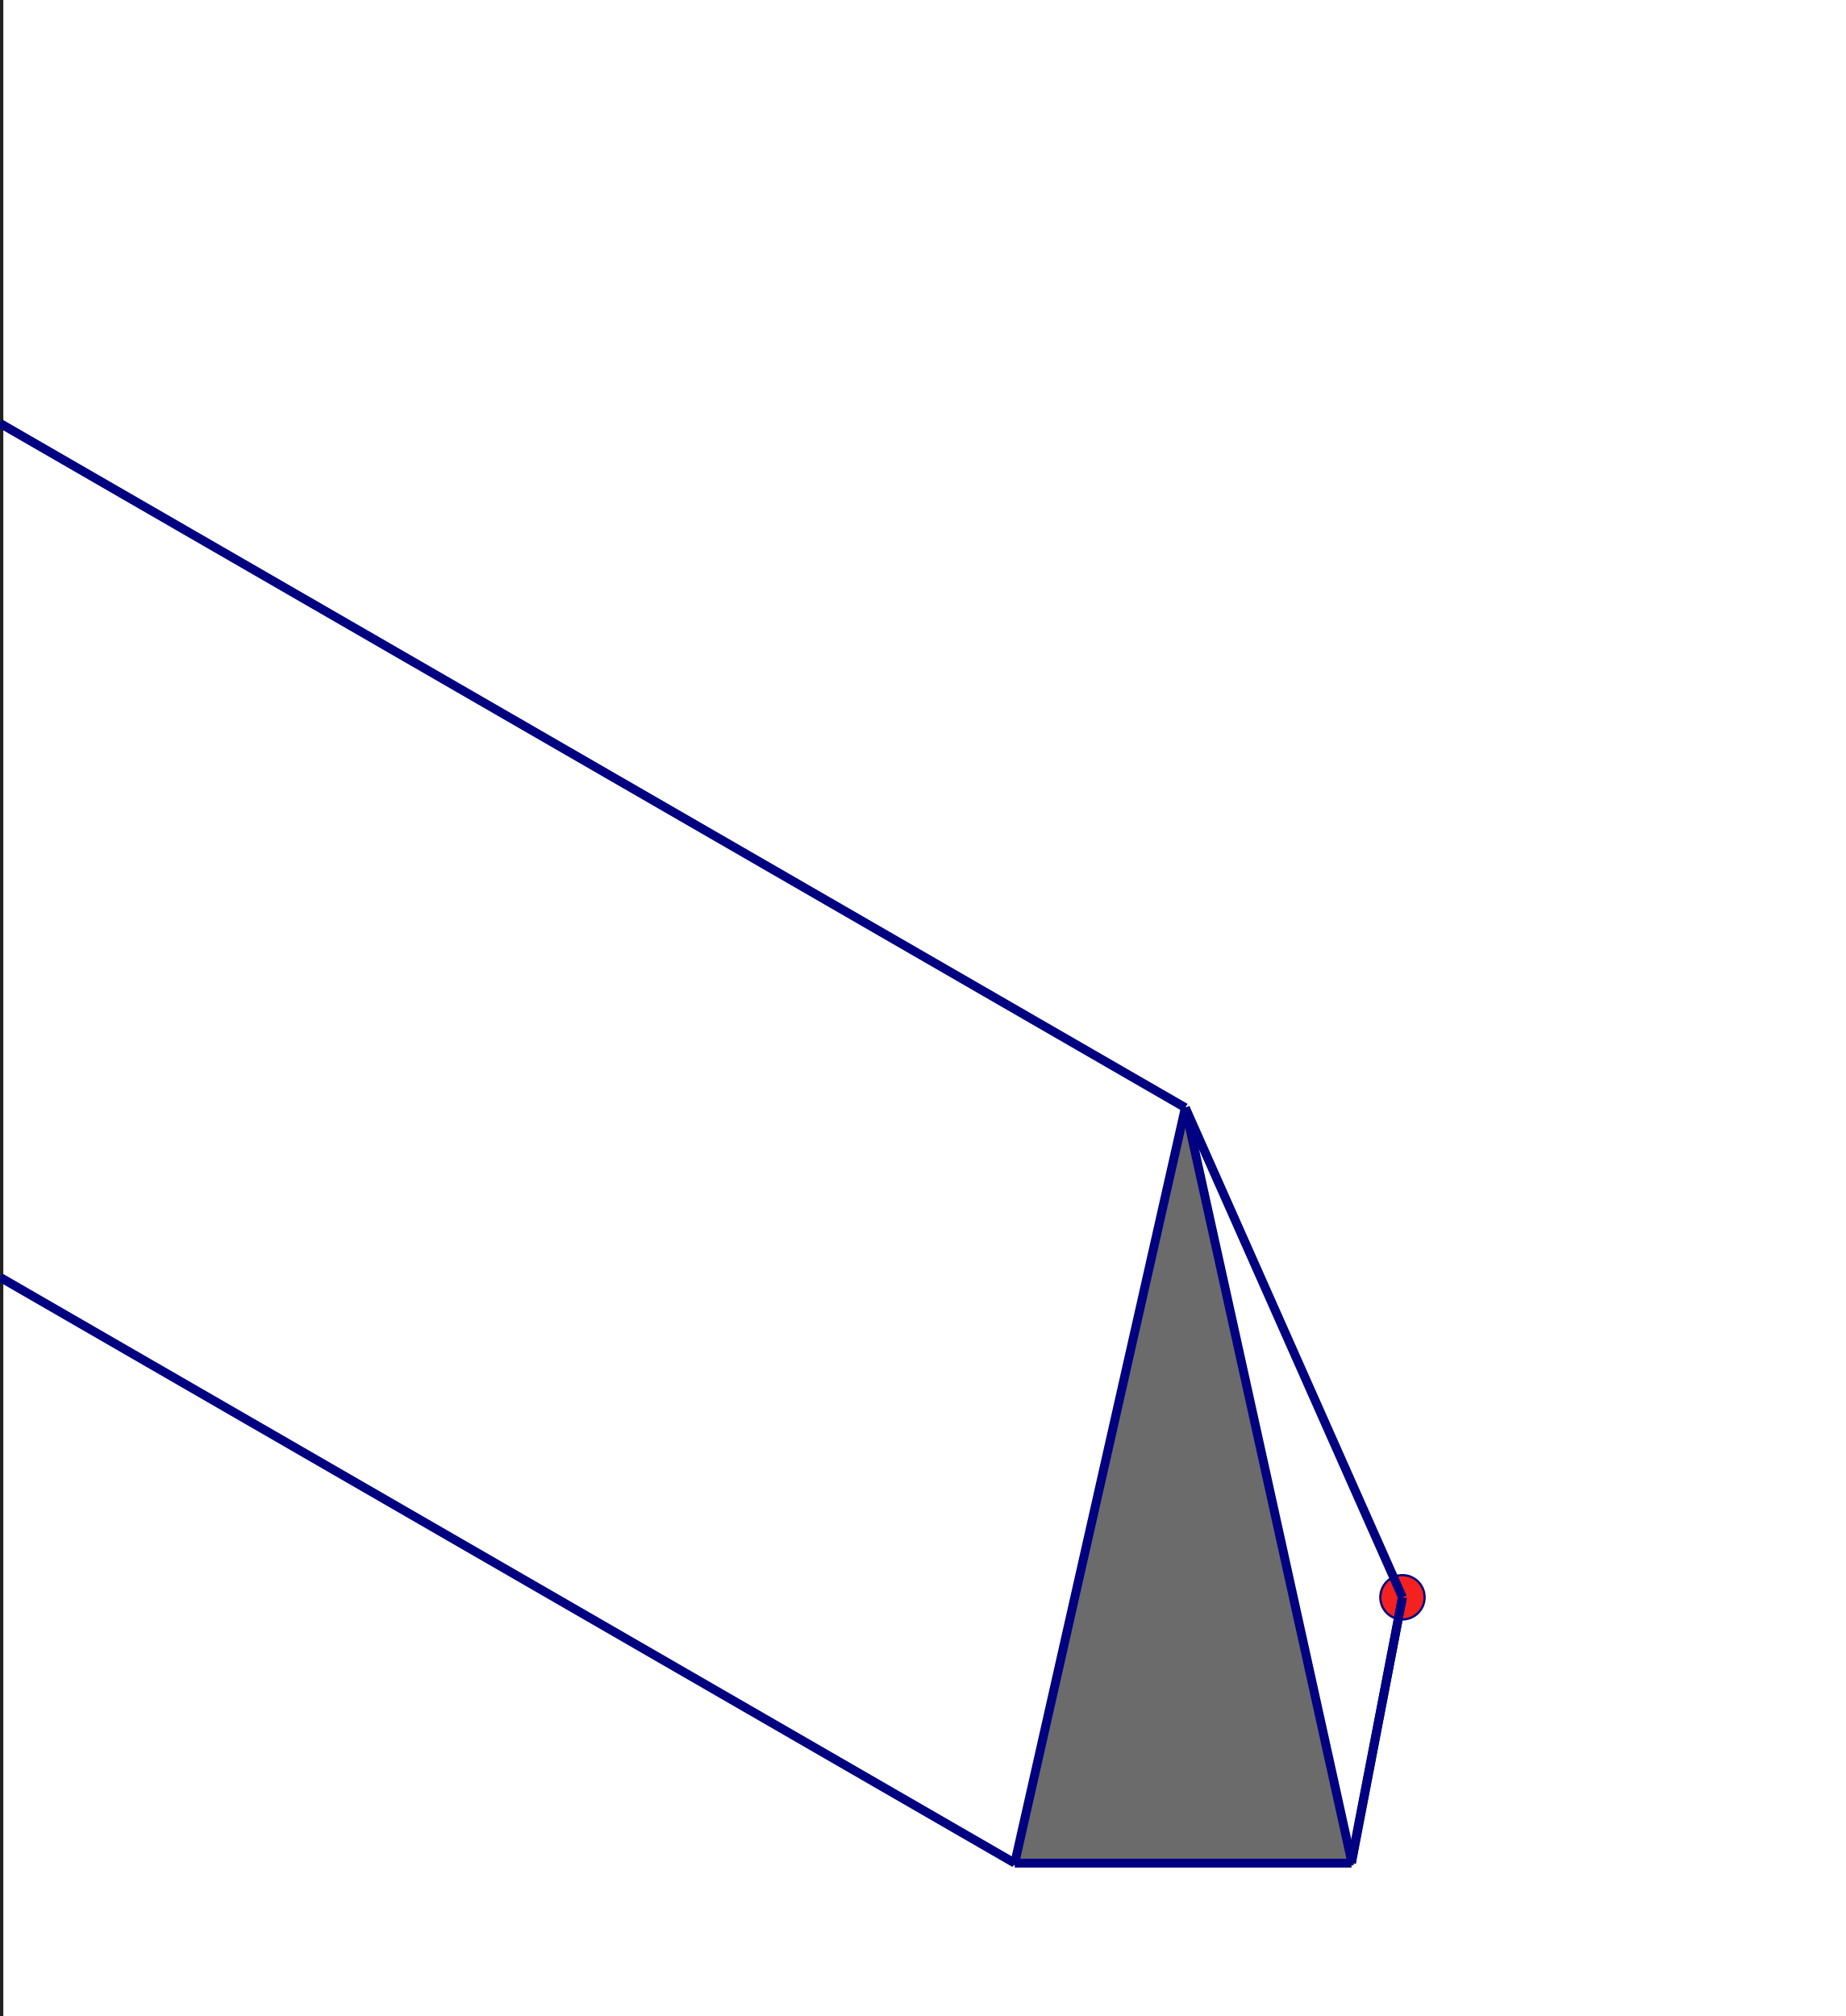
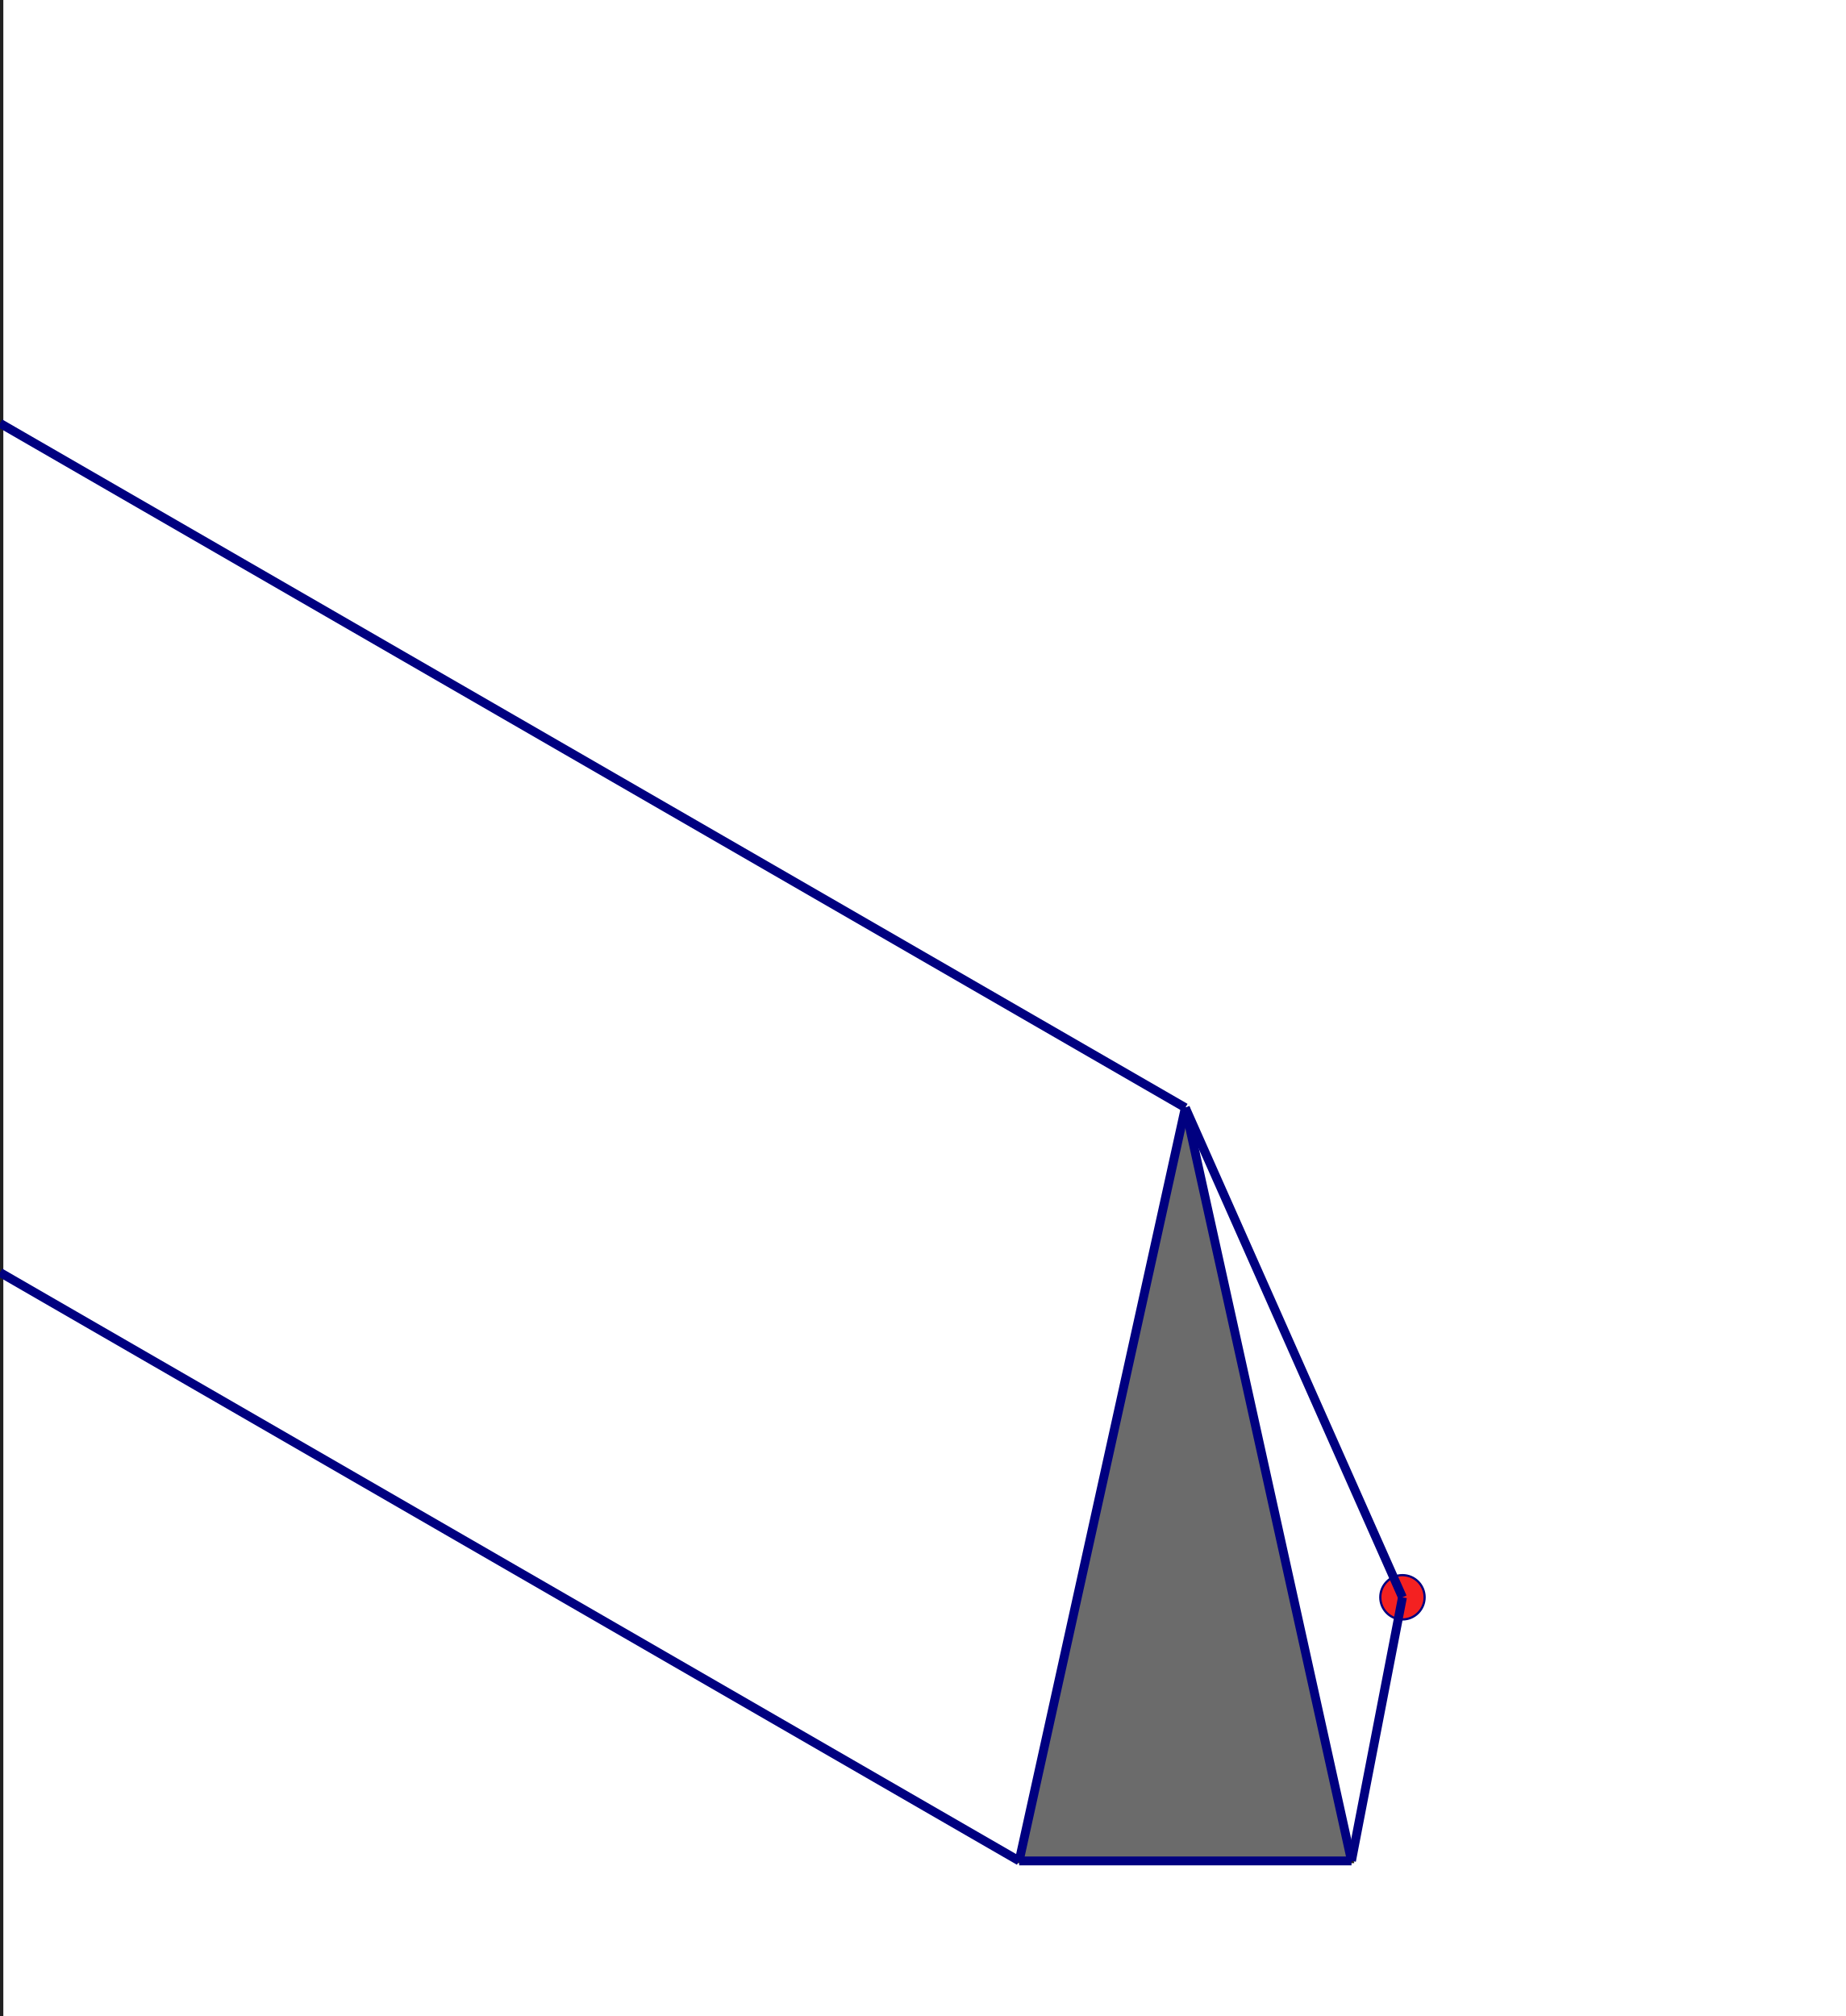
- <svg xmlns="http://www.w3.org/2000/svg" version="1.1" viewBox="0 0 833 910 ">
+ <svg xmlns="http://www.w3.org/2000/svg" version="1.1" viewBox="0 0 833.0 910.0 ">
  <g transform="scale(1 -1)">
-     <g transform="translate(0 -910)">
-       <line id="y" x1="0" x2="0" y1="0" y2=" 910" fill="none" stroke="#212121" stroke-width="3" />
-       <polygon id="P1" points="458.0 69.0 610.0 69.0 610.0 70.0 535.0 410.0 " fill="#6B6B6B" stroke="#212121" stroke-width="2" />
+     <g transform="translate(0 -910.0)">
+       <line id="y" x1="0" x2="0" y1="0" y2=" 910.0" fill="none" stroke="#212121" stroke-width="3" />
+       <polygon id="P1" points="535.0 410.0 610.0 70.0 460.0 70.0 " fill="#6B6B6B" stroke="#212121" stroke-width="2" />
      <circle id="L" cx="633.0" cy="189.0" r="10" fill="#F42121" stroke="#000080" stroke-width="1" />
      <polyline id="R1" points="610.0 70.0 633.0 189.0 " fill="none" stroke="#000080" stroke-width="4" />
-       <polyline id="R2" points="458.0 69.0 0.0 333.47 " fill="none" stroke="#000080" stroke-width="4" />
-       <polyline id="R3" points="458.0 69.0 535.0 410.0 " fill="none" stroke="#000080" stroke-width="4" />
-       <polyline id="R4" points="610.0 69.0 633.0 189.0 " fill="none" stroke="#000080" stroke-width="4" />
-       <polyline id="R5" points="610.0 69.0 610.0 70.0 " fill="none" stroke="#000080" stroke-width="4" />
-       <polyline id="R6" points="535.0 410.0 0.0 718.93 " fill="none" stroke="#000080" stroke-width="4" />
-       <polyline id="R7" points="458.0 69.0 610.0 69.0 " fill="none" stroke="#000080" stroke-width="4" />
-       <polyline id="R8" points="610.0 70.0 535.0 410.0 " fill="none" stroke="#000080" stroke-width="4" />
-       <polyline id="R9" points="535.0 410.0 633.0 189.0 " fill="none" stroke="#000080" stroke-width="4" />
+       <polyline id="R2" points="535.0 410.0 0.0 718.93 " fill="none" stroke="#000080" stroke-width="4" />
+       <polyline id="R3" points="460.0 70.0 0.0 335.62 " fill="none" stroke="#000080" stroke-width="4" />
+       <polyline id="R4" points="535.0 410.0 460.0 70.0 " fill="none" stroke="#000080" stroke-width="4" />
+       <polyline id="R5" points="535.0 410.0 633.0 189.0 " fill="none" stroke="#000080" stroke-width="4" />
+       <polyline id="R6" points="535.0 410.0 610.0 70.0 " fill="none" stroke="#000080" stroke-width="4" />
+       <polyline id="R7" points="610.0 70.0 460.0 70.0 " fill="none" stroke="#000080" stroke-width="4" />
    </g>
  </g>
</svg>
